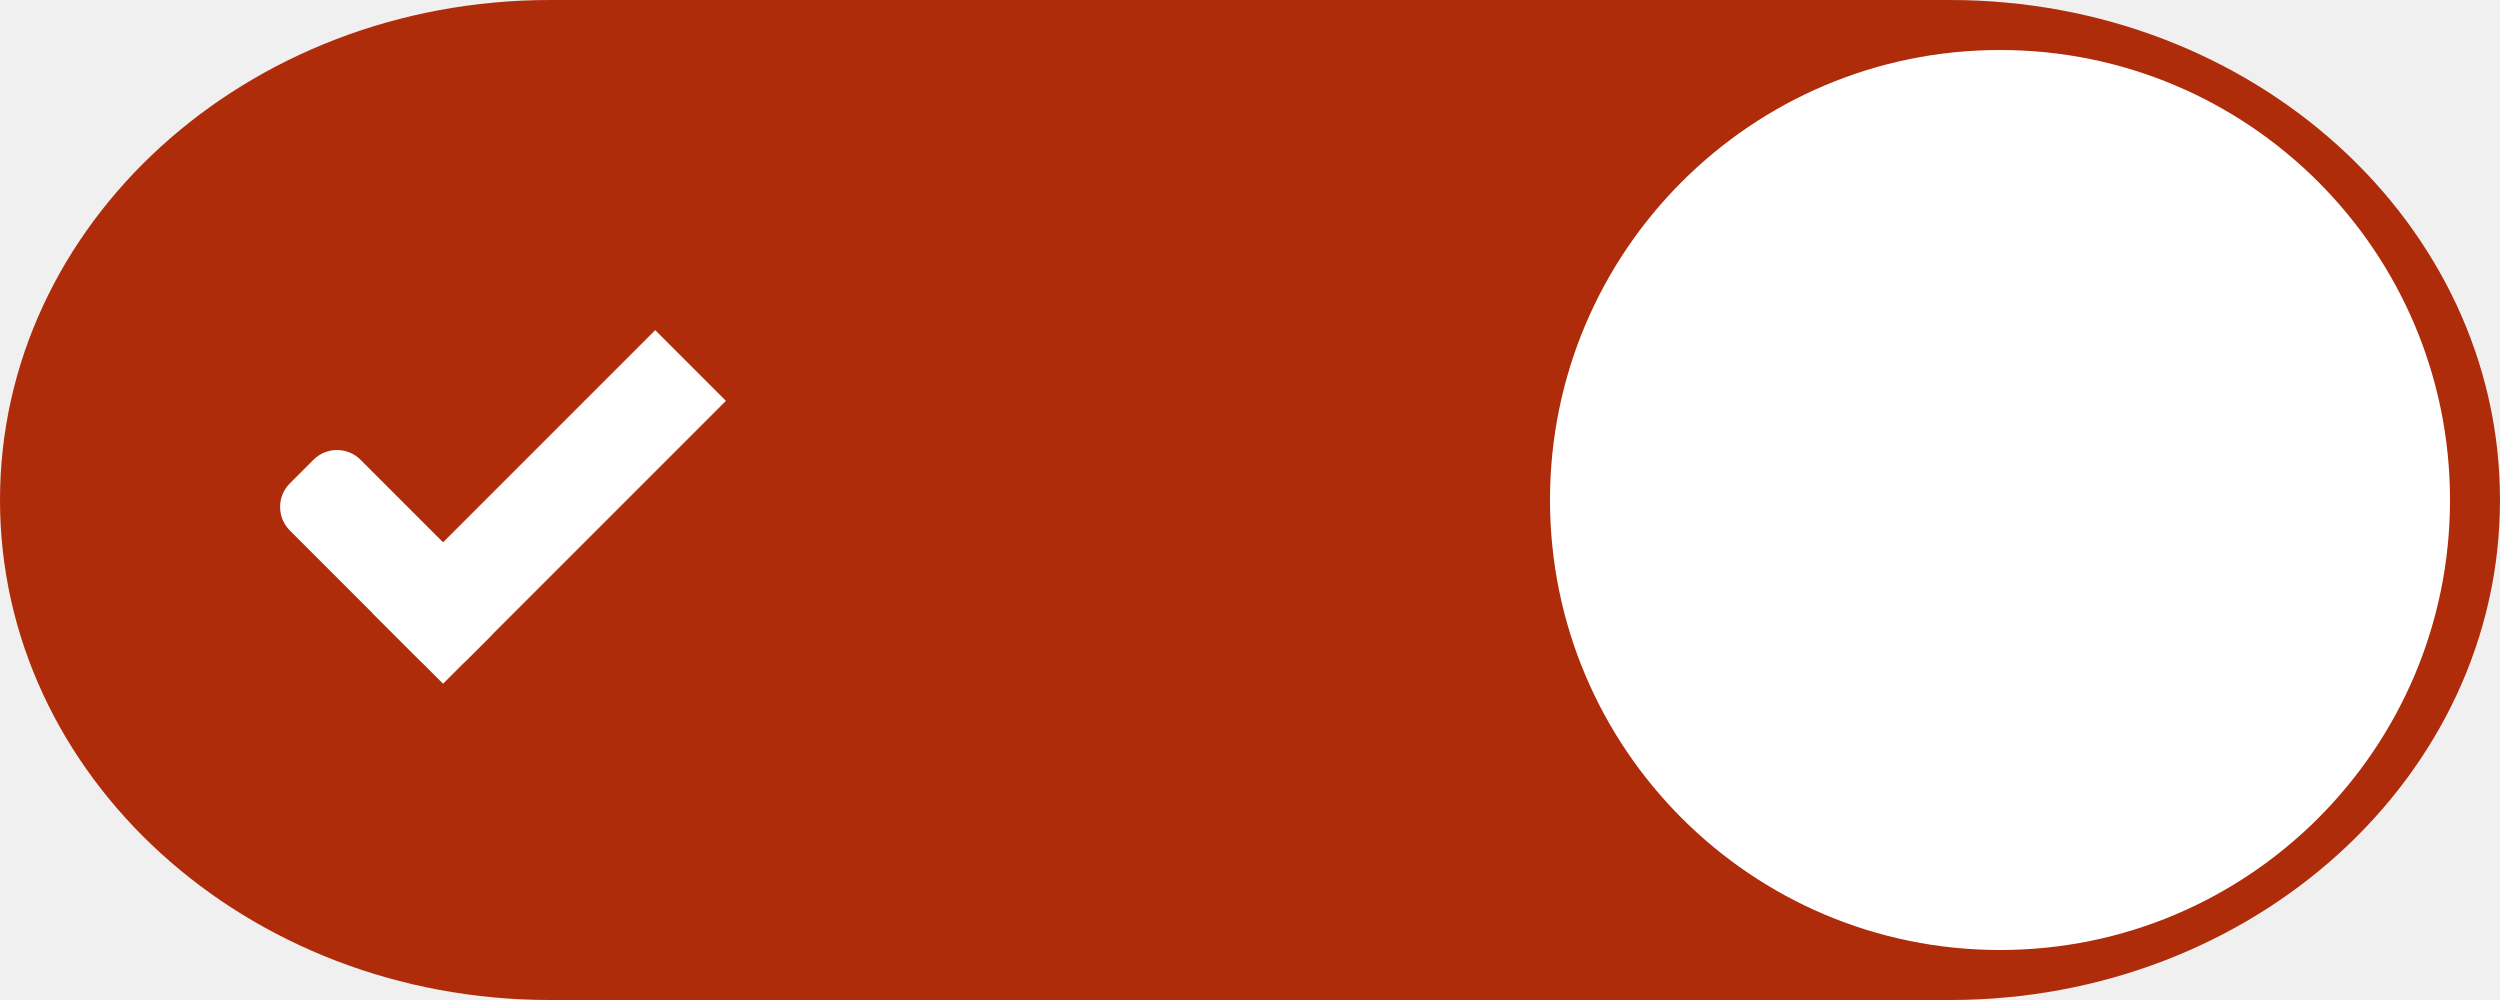
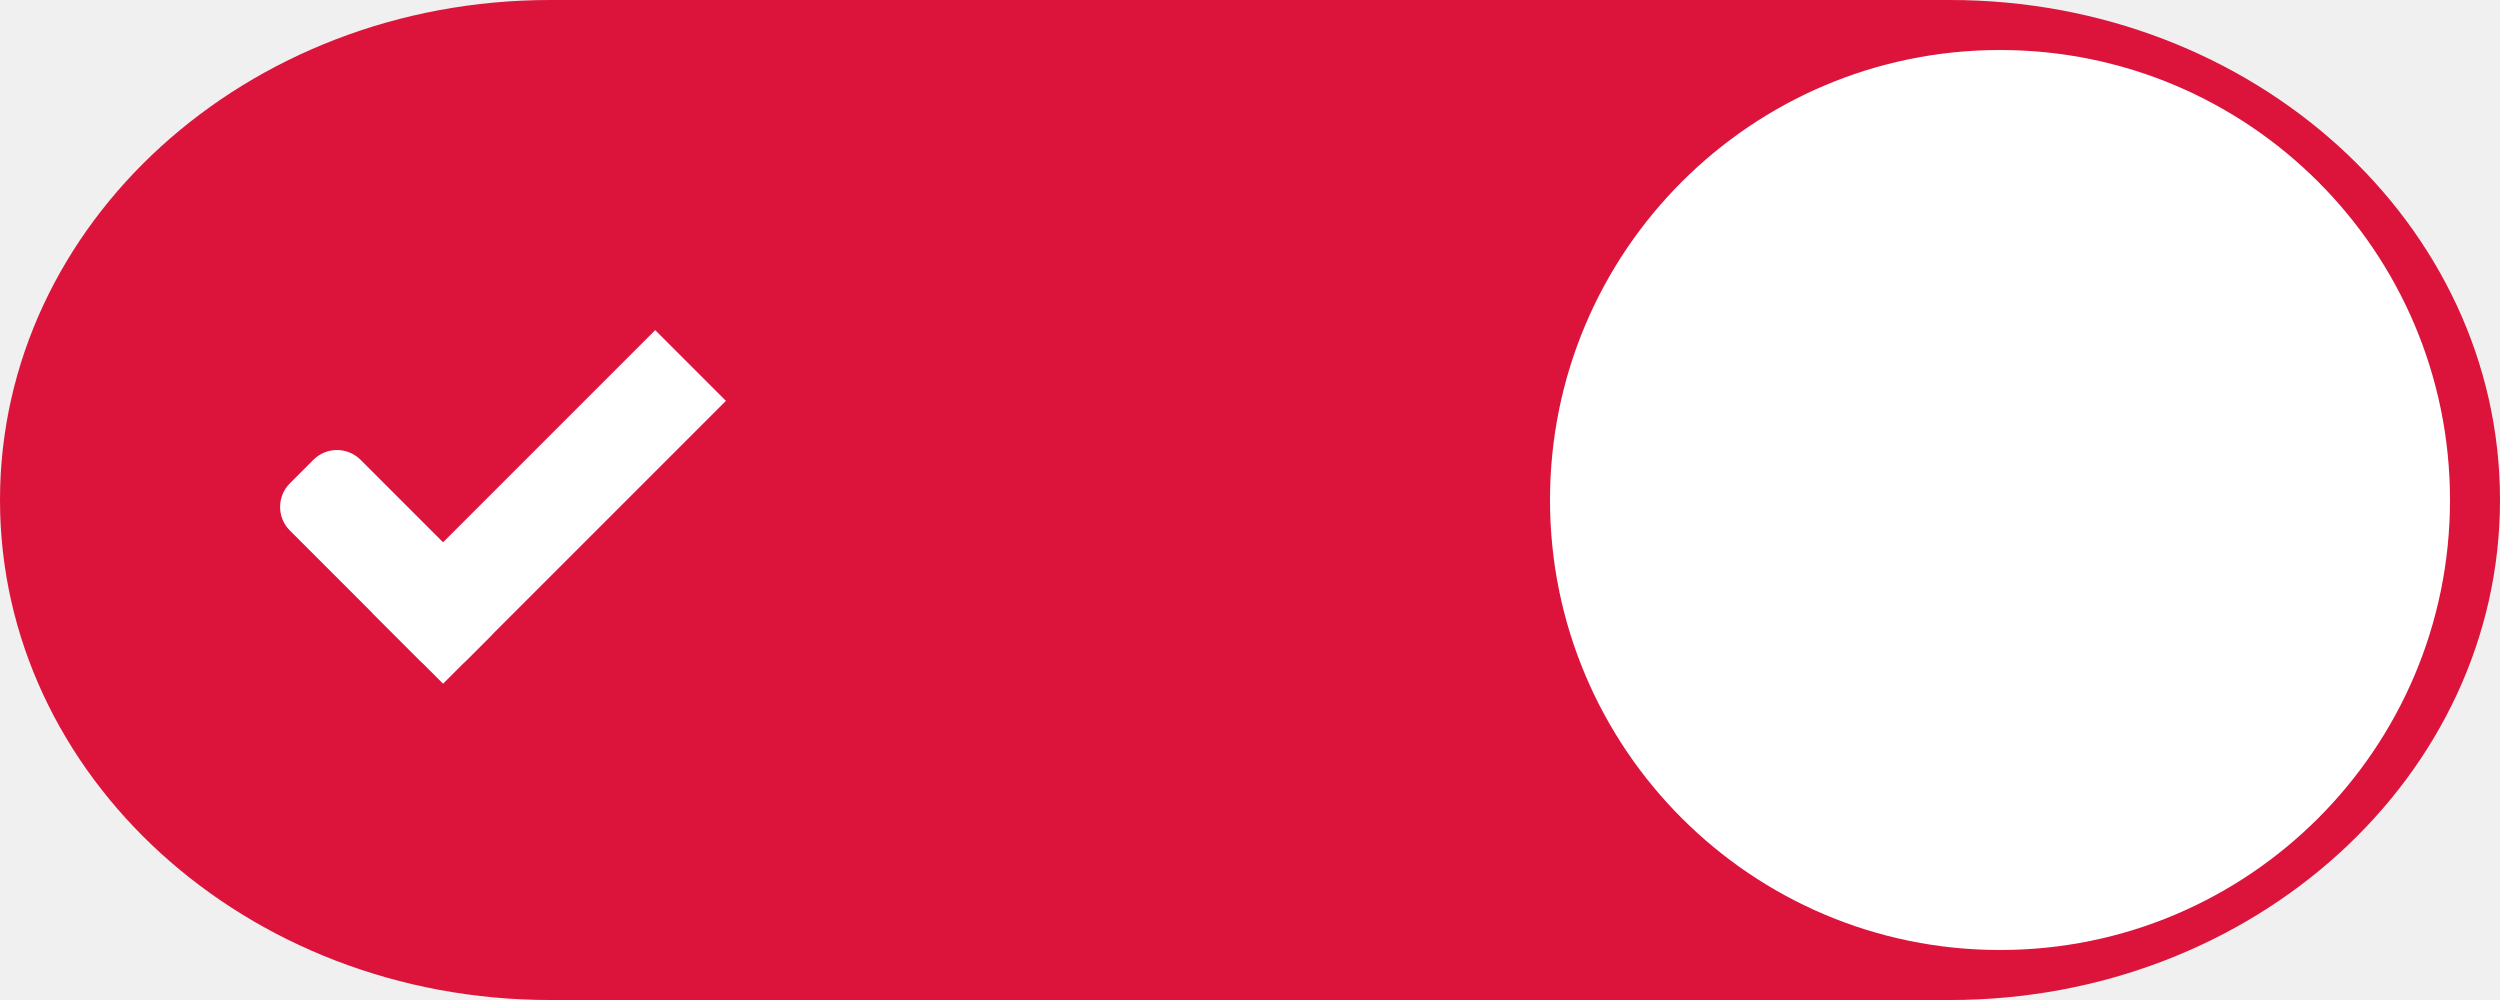
- <svg xmlns="http://www.w3.org/2000/svg" width="50" height="20" id="svg7539" version="1.1">
+ <svg xmlns="http://www.w3.org/2000/svg" xmlns:ns1="http://www.openswatchbook.org/uri/2009/osb" xmlns:xlink="http://www.w3.org/1999/xlink" width="50" height="20" id="svg7539" version="1.1">
  <defs id="defs7541">
+     <linearGradient id="selected_fg_color" ns1:paint="solid">
+       <stop style="stop-color:#ffffff;stop-opacity:1;" offset="0" id="stop4181" />
+     </linearGradient>
+     <linearGradient id="selected_bg_color" ns1:paint="solid">
+       <stop style="stop-color:#DC143C;stop-opacity:1;" offset="0" id="stop4166" />
+     </linearGradient>
    <linearGradient id="linearGradient4695-1-4-3-5-0-6">
      <stop id="stop4697-9-9-7-0-1-5" style="stop-color:#000000;stop-opacity:1;" offset="0" />
      <stop id="stop4699-5-8-9-0-4-0" style="stop-color:#000000;stop-opacity:0" offset="1" />
    </linearGradient>
    <linearGradient id="linearGradient3768-6">
      <stop style="stop-color:#0f0f0f;stop-opacity:1;" offset="0" id="stop3770-0" />
      <stop id="stop3778-6" offset="0.078" style="stop-color:#171717;stop-opacity:1;" />
      <stop style="stop-color:#171717;stop-opacity:1;" offset="0.974" id="stop3774-2" />
      <stop style="stop-color:#1b1b1b;stop-opacity:1;" offset="1" id="stop3776-2" />
    </linearGradient>
    <linearGradient id="linearGradient3969-0-4">
      <stop style="stop-color:#353537;stop-opacity:1;" offset="0" id="stop3971-2-6" />
      <stop style="stop-color:#4d4f52;stop-opacity:1;" offset="1" id="stop3973-0-1" />
    </linearGradient>
    <linearGradient id="linearGradient3938">
      <stop id="stop3940" offset="0" style="stop-color:#ffffff;stop-opacity:0;" />
      <stop id="stop3942" offset="1" style="stop-color:#ffffff;stop-opacity:0.549;" />
    </linearGradient>
    <linearGradient id="linearGradient6523">
      <stop id="stop6525" offset="0" style="stop-color:#1a1a1a;stop-opacity:1;" />
      <stop id="stop6527" offset="1" style="stop-color:#1a1a1a;stop-opacity:0;" />
    </linearGradient>
    <linearGradient id="linearGradient3938-6">
      <stop id="stop3940-4" offset="0" style="stop-color:#bebebe;stop-opacity:1;" />
      <stop id="stop3942-8" offset="1" style="stop-color:#ffffff;stop-opacity:1;" />
    </linearGradient>
+     <linearGradient xlink:href="#selected_bg_color" id="linearGradient4168" x1="26" y1="1031.362" x2="26" y2="1051.362" gradientUnits="userSpaceOnUse" />
+     <linearGradient xlink:href="#selected_fg_color" id="linearGradient4183" x1="980.05" y1="-456.095" x2="980.05" y2="-454.095" gradientUnits="userSpaceOnUse" />
+     <linearGradient xlink:href="#selected_fg_color" id="linearGradient4185" x1="981.55" y1="-462.095" x2="981.55" y2="-454.095" gradientUnits="userSpaceOnUse" />
+     <linearGradient xlink:href="#selected_fg_color" id="linearGradient4187" x1="41" y1="1032.362" x2="41" y2="1050.362" gradientUnits="userSpaceOnUse" />
  </defs>
  <g id="layer1" transform="translate(-120,88)">
    <g transform="translate(-886,-448)" style="display:inline;opacity:1" id="switch-active-2">
      <g id="layer1-9-0" transform="translate(885,450)" style="display:inline;opacity:1">
        <g style="display:inline" transform="translate(120,-117)" id="switch-active-8">
          <g id="g3900-1-87" transform="translate(0,-1004.362)">
            <rect style="display:inline;opacity:0;fill:#434343;fill-opacity:1;stroke:none;stroke-width:1;stroke-linecap:butt;stroke-linejoin:miter;stroke-miterlimit:4;stroke-dasharray:none;stroke-dashoffset:0;stroke-opacity:1" id="rect5465-3-3" width="52" height="24" x="0" y="1029.362" />
-             <rect style="fill:#af2c0b;fill-opacity:1;fill-rule:nonzero;stroke:none" id="rect2987-0-8" width="50" height="20" x="1" y="1031.362" ry="11" rx="11" />
-             <circle style="fill:#ffffff;fill-opacity:1;fill-rule:nonzero;stroke:none" id="path3759-0" cx="41" cy="1041.362" r="9" />
+             <rect style="fill:url(#linearGradient4168);fill-opacity:1;fill-rule:nonzero;stroke:none" id="rect2987-0-8" width="50" height="20" x="1" y="1031.362" ry="11" rx="11" />
+             <circle style="fill:url(#linearGradient4187);fill-opacity:1;fill-rule:nonzero;stroke:none" id="path3759-0" cx="41" cy="1041.362" r="9" />
          </g>
        </g>
      </g>
      <g transform="translate(-1.000316,0)" id="g4816">
-         <rect transform="matrix(0.7071068,0.7071068,-0.7071068,0.7071068,0,0)" ry="0.667" rx="0.667" y="-456.095" x="977.55" height="2" width="5" id="rect3977-39-2" style="display:inline;opacity:1;fill:#ffffff;fill-opacity:1;stroke:none" />
-         <rect transform="matrix(0.7071068,0.7071068,-0.7071068,0.7071068,0,0)" ry="0" y="-462.095" x="980.55" height="8" width="2" id="rect3979-7-0" style="display:inline;opacity:1;fill:#ffffff;fill-opacity:1;stroke:none" />
+         <rect transform="matrix(0.7071068,0.7071068,-0.7071068,0.7071068,0,0)" ry="0.667" rx="0.667" y="-456.095" x="977.55" height="2" width="5" id="rect3977-39-2" style="display:inline;opacity:1;fill:url(#linearGradient4183);fill-opacity:1;stroke:none" />
+         <rect transform="matrix(0.7071068,0.7071068,-0.7071068,0.7071068,0,0)" ry="0" y="-462.095" x="980.55" height="8" width="2" id="rect3979-7-0" style="display:inline;opacity:1;fill:url(#linearGradient4185);fill-opacity:1;stroke:none" />
      </g>
    </g>
  </g>
</svg>
